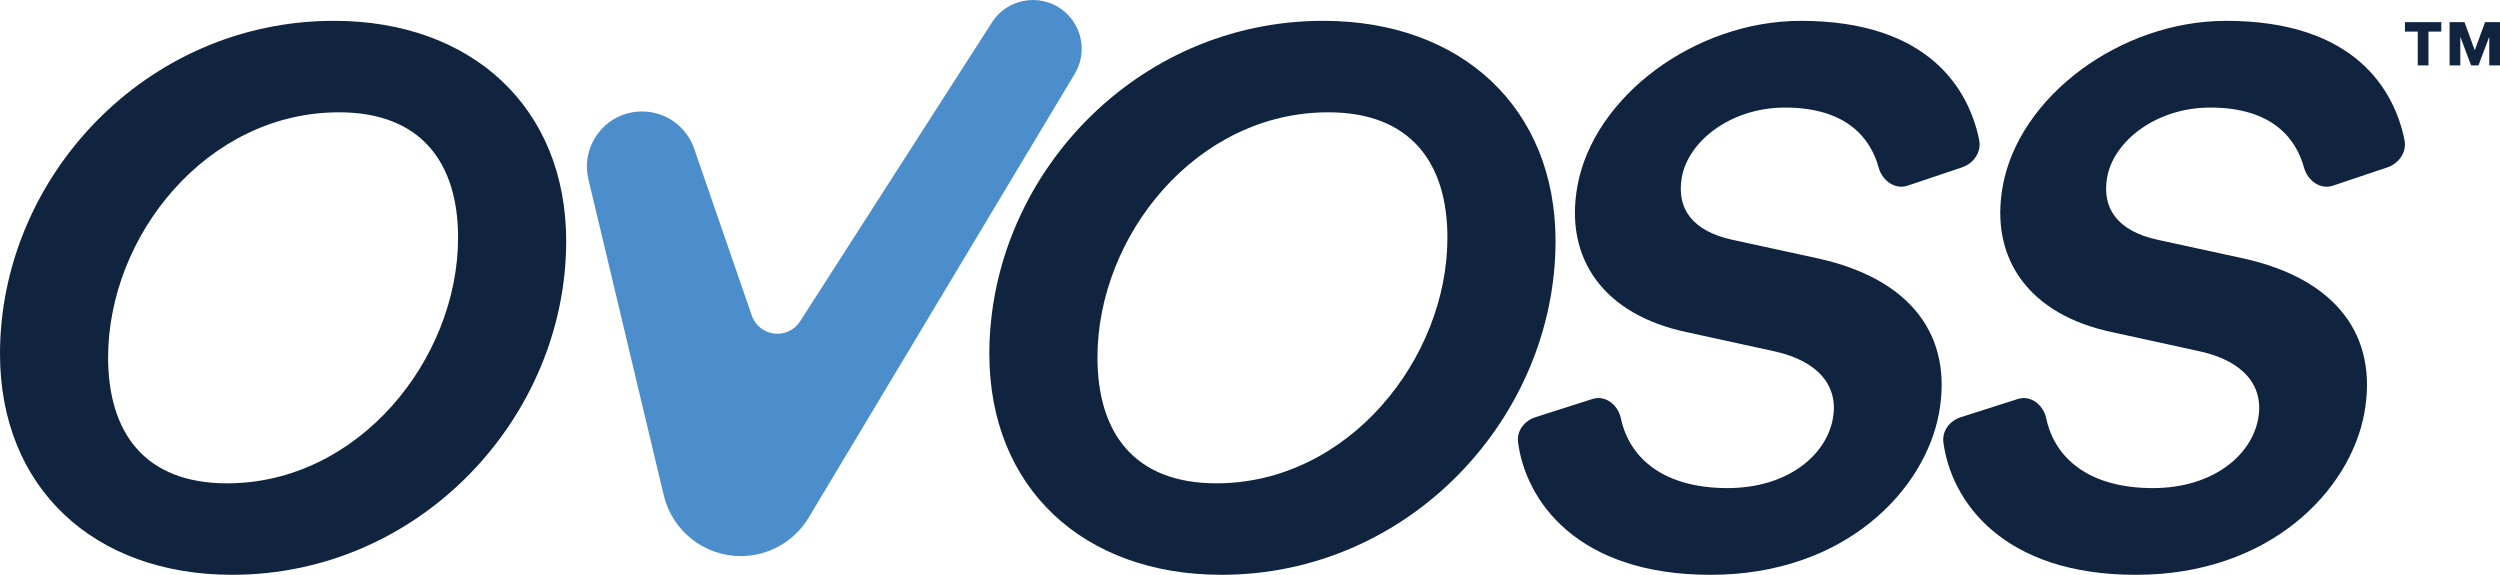
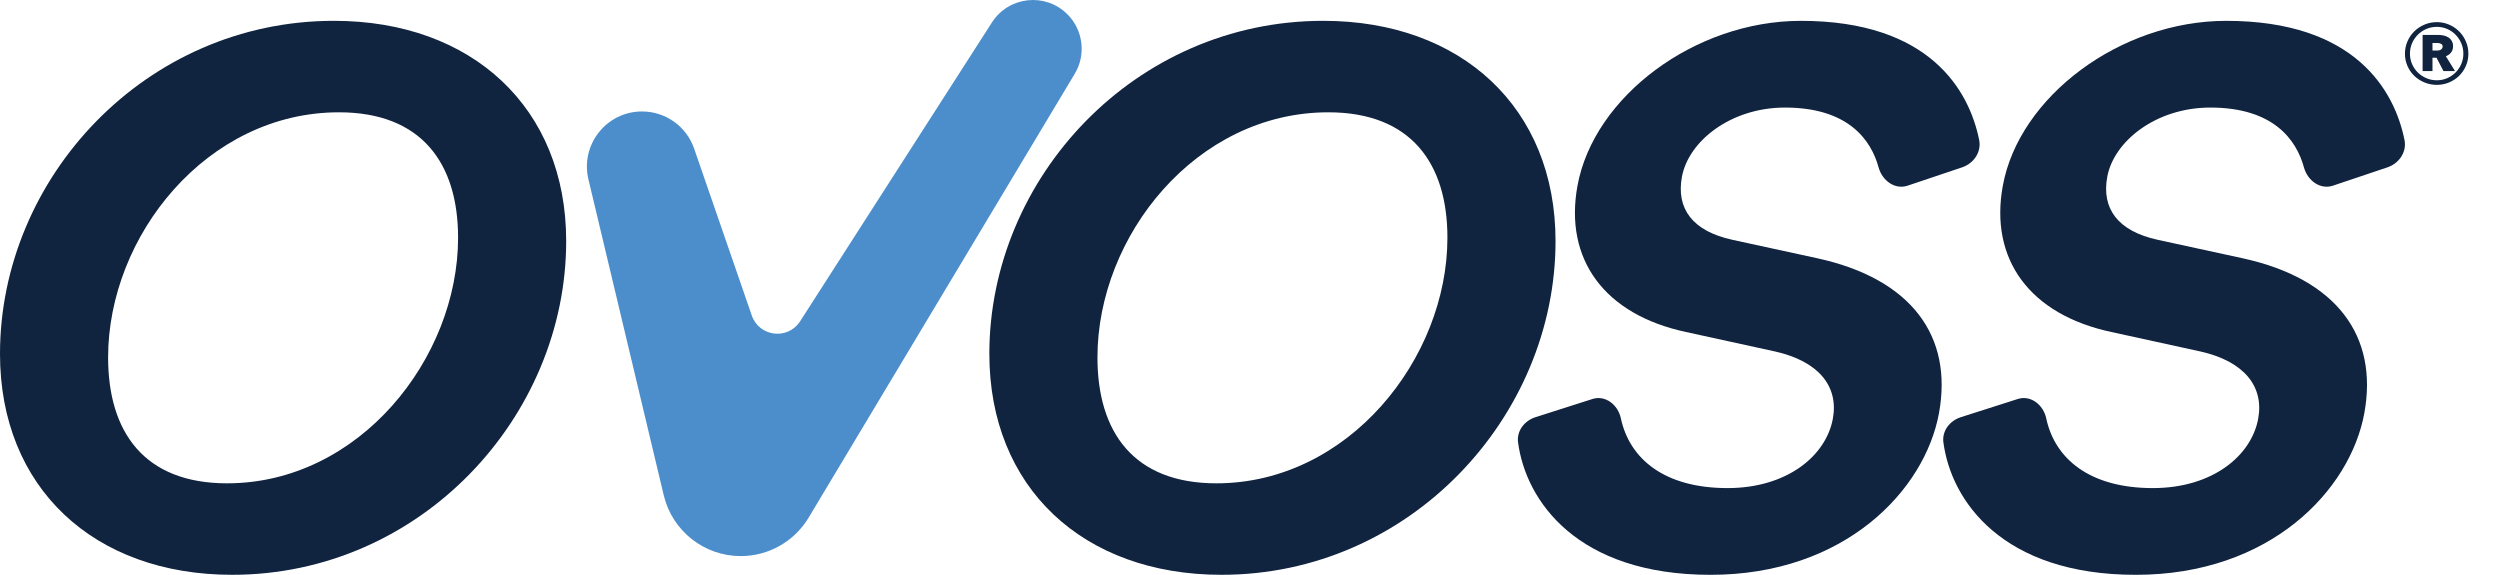
<svg xmlns="http://www.w3.org/2000/svg" width="136.368" height="31.355" viewBox="0 0 136.368 31.355">
  <g>
    <path fill="#10233F" d="M30.884,13.150C30.884,22.746 22.935,31.354 12.663,31.354C5.102,31.354 0.000,26.587 0.000,19.302C0.000,9.697 7.933,1.136 18.214,1.136C25.746,1.136 30.884,5.881 30.884,13.150ZM24.987,12.963C24.987,8.905 22.995,6.126 18.492,6.126C11.277,6.126 5.897,12.874 5.897,19.496C5.897,23.561 7.860,26.364 12.385,26.364C19.579,26.364 24.987,19.566 24.987,12.963Z" />
    <path fill="#4B8ECB" d="M40.405,30.333L40.405,30.333C38.407,30.333 36.670,28.961 36.206,27.017L32.097,9.784C31.647,7.895 33.079,6.080 35.021,6.080L35.021,6.080C36.303,6.080 37.444,6.893 37.863,8.105L41.008,17.210C41.410,18.374 42.978,18.562 43.644,17.525L54.108,1.223C55.027,-0.208 57.034,-0.421 58.231,0.786L58.231,0.786C59.088,1.649 59.249,2.983 58.624,4.025L44.108,28.236C43.328,29.537 41.922,30.333 40.405,30.333Z" />
    <path fill="#10233F" d="M84.850,13.150C84.850,22.746 76.901,31.354 66.629,31.354C59.068,31.354 53.966,26.587 53.966,19.302C53.966,9.698 61.898,1.136 72.179,1.136C79.711,1.136 84.850,5.881 84.850,13.150ZM78.953,12.963C78.953,8.906 76.960,6.126 72.457,6.126C65.243,6.126 59.863,12.875 59.863,19.496C59.863,23.561 61.826,26.364 66.351,26.364C73.546,26.364 78.953,19.567 78.953,12.963Z" />
    <path fill="#10233F" d="M88.413,22.816C88.885,25.027 90.785,26.624 94.229,26.624C97.495,26.624 99.608,24.851 99.977,22.840C100.303,21.067 99.196,19.706 96.830,19.173L91.972,18.111C87.525,17.163 85.309,14.150 86.048,10.126C86.939,5.275 92.441,1.137 98.235,1.137C105.287,1.137 107.418,4.961 107.958,7.635C108.091,8.293 107.661,8.915 107.025,9.129L104.056,10.127C103.355,10.363 102.668,9.845 102.472,9.132C102.057,7.616 100.801,5.867 97.366,5.867C94.406,5.867 92.102,7.699 91.743,9.650C91.428,11.367 92.306,12.607 94.503,13.082L99.126,14.087C104.278,15.212 106.536,18.346 105.765,22.543C104.994,26.740 100.636,31.355 93.305,31.355C86.009,31.355 83.225,27.308 82.806,24.129C82.723,23.505 83.155,22.948 83.754,22.757L86.861,21.765C87.574,21.537 88.257,22.085 88.413,22.816Z" />
    <path fill="#10233F" d="M111.615,22.816C112.086,25.027 113.986,26.624 117.431,26.624C120.696,26.624 122.809,24.851 123.178,22.840C123.504,21.067 122.397,19.706 120.032,19.173L115.174,18.111C110.726,17.163 108.510,14.150 109.249,10.126C110.140,5.275 115.642,1.137 121.436,1.137C128.488,1.137 130.619,4.961 131.159,7.635C131.292,8.293 130.862,8.915 130.226,9.129L127.257,10.127C126.557,10.363 125.869,9.845 125.674,9.132C125.258,7.616 124.002,5.867 120.567,5.867C117.607,5.867 115.303,7.699 114.944,9.650C114.629,11.367 115.508,12.607 117.704,13.082L122.327,14.087C127.479,15.212 129.737,18.346 128.966,22.543C128.195,26.740 123.838,31.355 116.506,31.355C109.210,31.355 106.426,27.308 106.007,24.129C105.924,23.505 106.356,22.948 106.956,22.757L110.062,21.765C110.775,21.537 111.458,22.085 111.615,22.816Z" />
-     <path fill="#10233F" d="M131.882,1.722L131.183,1.722L131.183,1.207L133.165,1.207L133.165,1.722L132.466,1.722L132.466,3.567L131.882,3.567L131.882,1.722L131.882,1.722ZM133.618,1.207L134.431,1.207L134.992,2.742L135.555,1.207L136.368,1.207L136.368,3.567L135.783,3.567L135.783,2.032L135.772,2.032L135.193,3.567L134.792,3.567L134.214,2.032L134.203,2.032L134.203,3.567L133.618,3.567L133.618,1.207L133.618,1.207Z" />
+     <path fill="#10233F" d="M134.643 2.929Q134.643 3.286 134.506 3.597Q134.370 3.908 134.138 4.136Q133.907 4.363 133.592 4.496Q133.277 4.629 132.921 4.629Q132.564 4.629 132.245 4.496Q131.927 4.363 131.691 4.136Q131.456 3.908 131.320 3.597Q131.183 3.286 131.183 2.929Q131.183 2.573 131.320 2.258Q131.456 1.943 131.691 1.712Q131.927 1.480 132.245 1.344Q132.564 1.207 132.921 1.207Q133.277 1.207 133.592 1.344Q133.907 1.480 134.138 1.712Q134.370 1.943 134.506 2.258Q134.643 2.573 134.643 2.929ZM134.370 2.929Q134.370 2.626 134.256 2.360Q134.142 2.095 133.945 1.894Q133.748 1.693 133.486 1.579Q133.224 1.465 132.921 1.465Q132.617 1.465 132.351 1.579Q132.086 1.693 131.885 1.894Q131.684 2.095 131.570 2.360Q131.456 2.626 131.456 2.929Q131.456 3.225 131.570 3.491Q131.684 3.756 131.885 3.954Q132.086 4.151 132.351 4.265Q132.617 4.379 132.921 4.379Q133.224 4.379 133.486 4.265Q133.748 4.151 133.945 3.954Q134.142 3.756 134.256 3.491Q134.370 3.225 134.370 2.929ZM133.285 3.878 132.905 3.149H132.685V3.878H132.147V1.905H132.996Q133.141 1.905 133.285 1.935Q133.429 1.966 133.547 2.038Q133.664 2.110 133.736 2.231Q133.808 2.353 133.808 2.527Q133.808 2.725 133.698 2.865Q133.588 3.005 133.414 3.066L133.915 3.878ZM133.239 2.535Q133.239 2.436 133.152 2.391Q133.065 2.345 132.974 2.345H132.685V2.755H132.974Q133.080 2.755 133.160 2.694Q133.239 2.633 133.239 2.535Z" />
  </g>
</svg>
